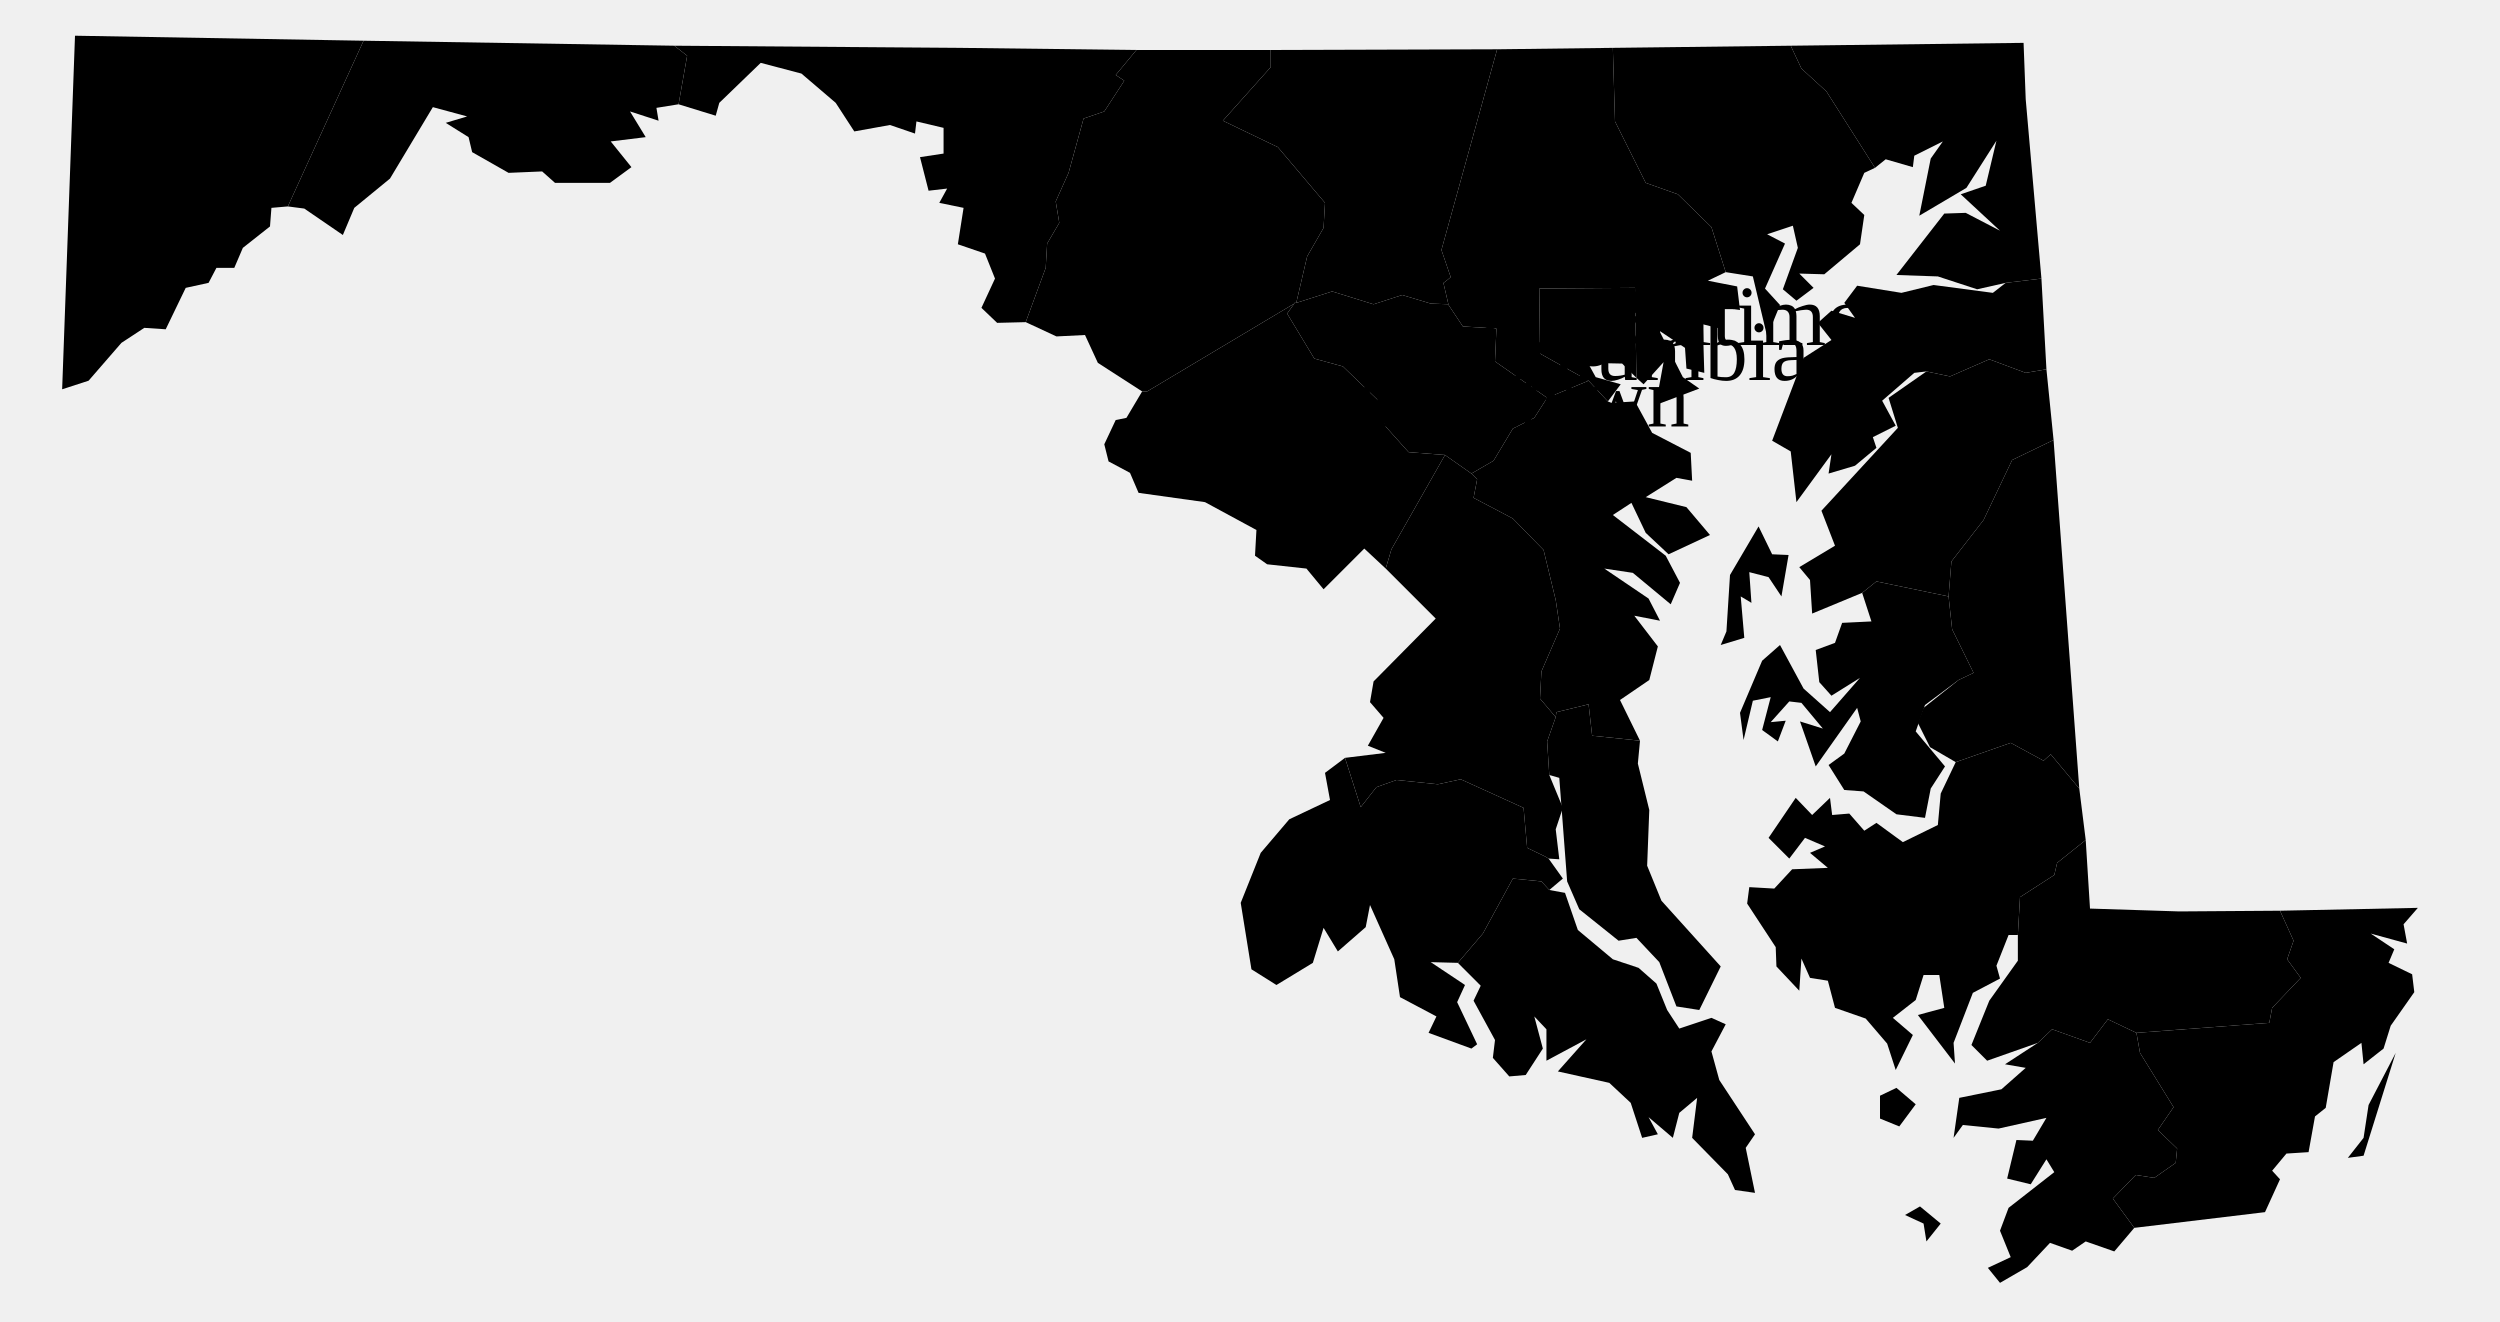
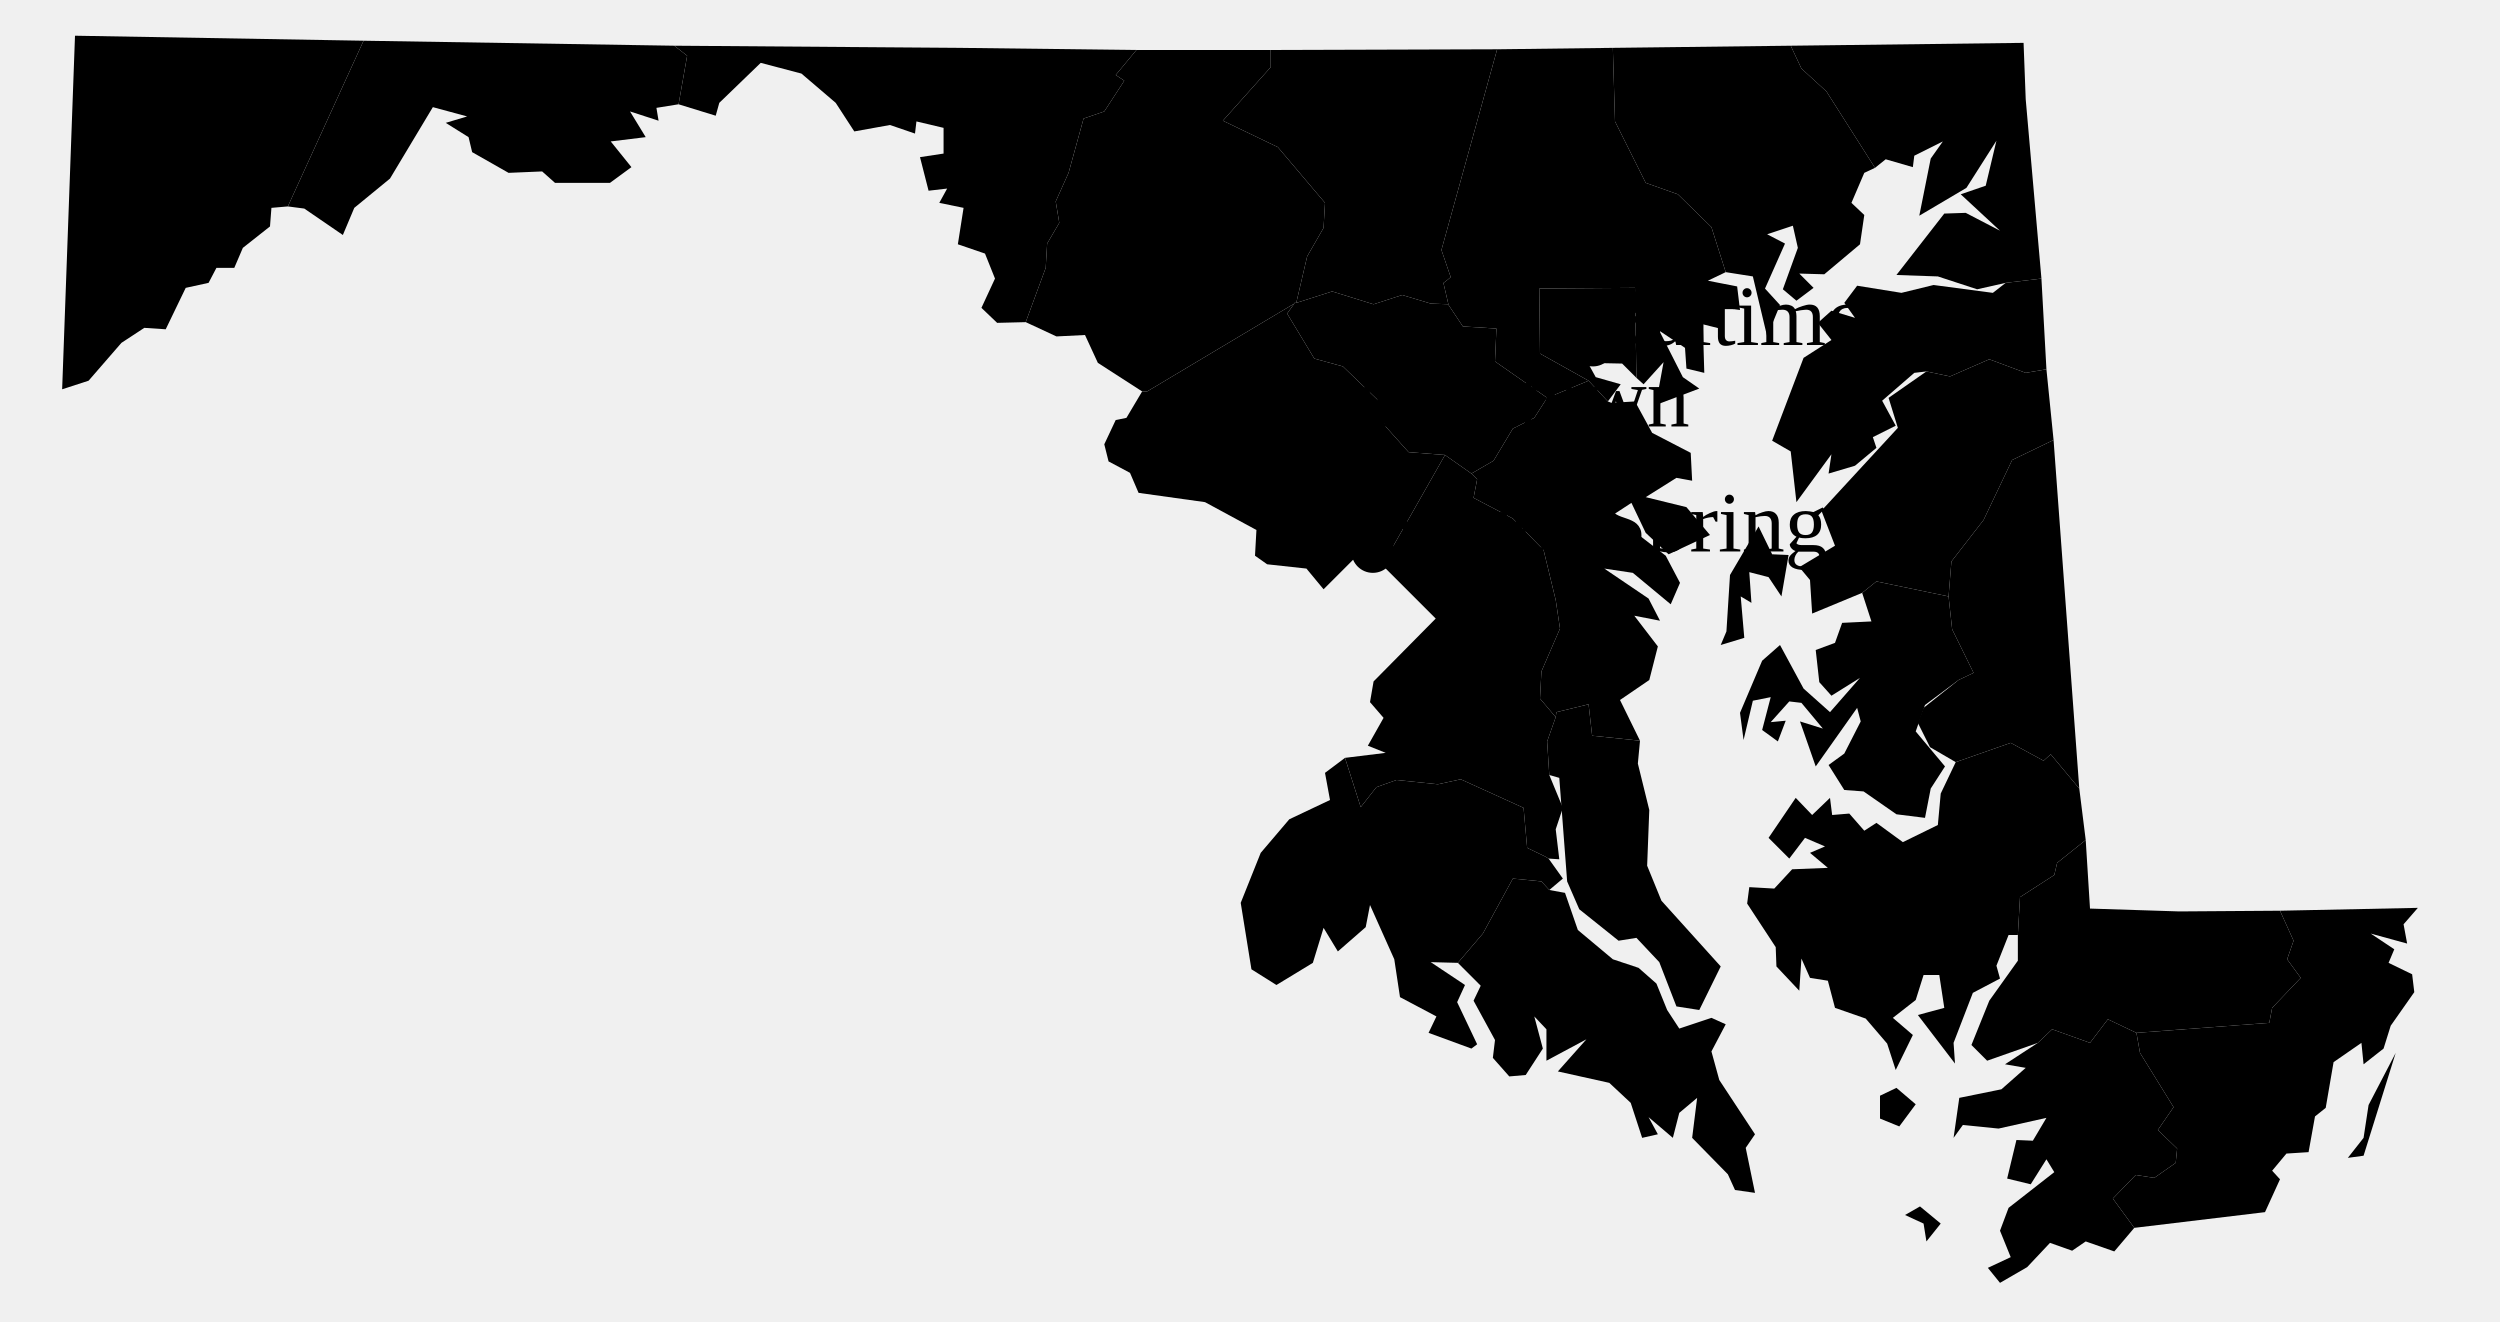
<svg xmlns="http://www.w3.org/2000/svg" version="1.1" width="350" height="185" viewBox="0 0 350 185">
  <defs>
    <pattern id="pattern-no-results" width="50" height="50" patternUnits="userSpaceOnUse">
      <rect width="50" height="50" fill="#ddd" />
      <path d="M-5,5L5,-5M-5,55L55,-5M45,55L55,45" stroke-width="10" stroke="#ffffff" />
    </pattern>
  </defs>
  <g class="counties" transform="scale(0.1)">
    <path data-fips-int="24001" data-name="Allegany County" d="M944,64l1,0 -1,0 18,14 -12,68 -31,5 3,18 -40,-13 22,36 -49,6 29,36 -30,22 -77,0 -18,-16 -47,2 -51,-29 -5,-21 -32,-20 30,-9 -48,-13 -60,100 -50,41 -16,38 -54,-37 -23,-3 106,-232Z" />
    <path data-fips-int="24005" data-name="Baltimore County" d="M2258,67l3,103 43,86 45,16 47,46 20,63 -25,12 41,8 4,33 -30,-4 6,31 -28,-7 2,68 -25,-6 -2,-29 -36,-24 33,65 23,16 -61,23 11,-60 -28,31 -10,-9 -2,-126 -134,1 1,91 68,38 -58,24 -73,-51 2,-46 -47,-3 -20,-30 -7,-30 0,-1 4,-3 6,-5 -13,-38 78,-281Z" />
    <path data-fips-int="24011" data-name="Caroline County" d="M2911,1104l-40,-48 -10,9 -46,-25 -77,27 -36,-21 -17,-34 8,-21 49,-39 21,-10 -30,-61 -5,-46 4,-49 45,-58 40,-84 58,-28Z" />
    <path data-fips-int="24013" data-name="Carroll County" d="M2096,69l-78,281 13,38 -6,5 -4,3 0,1 7,30 0,-1 -25,-1 -40,-12 -40,13 -58,-18 -50,16 0,-1 15,-64 23,-40 2,-35 -66,-78 -77,-37 67,-75 0,-24Z" />
    <path data-fips-int="24015" data-name="Cecil County" d="M2858,390l-50,6 -40,9 -55,-18 -58,-2 67,-86 30,-1 48,25 -55,-51 35,-12 15,-63 -42,66 -66,39 16,-80 17,-24 -40,20 -2,16 -38,-11 -15,12 -68,-107 -35,-32 -15,-32 326,-4 3,79Z" />
    <path data-fips-int="24017" data-name="Charles County" d="M1883,1061l22,69 22,-28 28,-10 58,6 32,-7 88,40 5,56 25,12 5,3 20,28 -19,16 -11,-12 -40,-4 -42,77 -35,41 -38,-1 48,32 -11,24 28,59 -8,6 -60,-22 11,-23 -51,-27 -8,-53 -34,-76 -6,31 -39,34 -20,-33 -15,49 -51,31 -35,-22 -15,-93 28,-70 40,-47 57,-27 -7,-38Z" />
    <path data-fips-int="24021" data-name="Frederick County" d="M1779,70l0,24 -67,75 77,37 66,78 -2,35 -23,40 -15,64 0,1 -3,0 0,1 -206,123 -7,0 -62,-40 -18,-39 -40,2 -43,-20 28,-76 2,-34 17,-29 -5,-30 18,-40 21,-76 29,-10 28,-43 -12,-8 29,-35 1,0Z" />
    <path data-fips-int="24023" data-name="Garrett County" d="M509,57l-106,232 -23,2 -2,26 -38,30 -12,28 -25,0 -11,21 -32,7 -28,58 -30,-2 -32,21 -46,53 -37,12 18,-495Z" />
    <path data-fips-int="24025" data-name="Harford County" d="M2507,64l15,32 35,32 68,107 -15,7 -18,42 18,17 -6,41 -50,42 -35,-1 20,20 -24,18 -19,-16 21,-58 -7,-31 -36,12 25,13 -28,63 21,23 -18,44 -20,-84 -38,-6 -20,-63 -47,-46 -45,-16 -43,-86 -3,-103Z" />
    <path data-fips-int="24027" data-name="Howard County" d="M2003,425l25,1 0,1 20,30 47,3 -2,46 73,51 -18,28 -30,15 -27,45 -31,18 -37,-26 -51,-4 -34,-38 -5,-31 -53,-51 -40,-11 -38,-63 10,-14 0,-1 3,0 50,-16 58,18 40,-13Z" />
    <path data-fips-int="24031" data-name="Montgomery County" d="M1938,595l34,38 51,4 -75,132 -8,27 -30,-28 -57,57 -24,-29 -55,-6 -17,-12 2,-36 -72,-39 -93,-13 -12,-28 -30,-16 -6,-24 16,-34 15,-3 22,-37 7,0 206,-123 -10,14 38,63 40,11 53,51Z" />
    <path data-fips-int="24033" data-name="Prince George's County" d="M2060,663l8,8 -5,26 40,21 15,8 43,44 17,70 6,40 -26,60 -2,38 22,26 -12,34 3,47 19,46 -10,30 5,42 -15,-1 -5,-3 -25,-12 -5,-56 -88,-40 -32,7 -58,-6 -28,10 -22,28 -22,-69 57,-7 -25,-10 22,-39 -19,-22 5,-29 87,-88 -70,-70 8,-27 75,-132Z" />
    <path data-fips-int="24043" data-name="Washington County" d="M1591,70l-29,35 12,8 -28,43 -29,10 -21,76 -18,40 5,30 -17,29 -2,34 -28,76 -40,1 -22,-21 19,-41 -14,-35 -38,-13 8,-51 -34,-7 11,-20 -26,3 -12,-47 33,-5 0,-36 -38,-9 -2,17 -35,-12 -50,9 -26,-40 -48,-41 -57,-15 -58,56 -5,18 -52,-16 12,-68 -18,-14 1,0 398,3Z" />
    <path data-fips-int="24045" data-name="Wicomico County" d="M3192,1275l19,42 -9,26 19,26 -40,42 -4,21 -186,14 -40,-19 -25,33 -53,-19 -20,19 -71,25 -22,-22 25,-62 40,-56 0,-36 3,-53 48,-31 4,-17 40,-32 6,96 125,4Z" />
    <path data-fips-int="24003" data-name="Anne Arundel County" d="M2339,846l-53,-44 -40,-6 62,42 16,31 -36,-7 33,43 -12,47 -41,28 28,57 -67,-7 -5,-44 -45,11 -1,7 -22,-26 2,-38 26,-60 -6,-40 -17,-70 -43,-44 -15,-8 -40,-21 5,-26 -8,-8 31,-18 27,-45 30,-15 18,-28 58,-24 27,29 5,2 33,-2 24,44 54,28 2,39 -22,-4 -43,27 57,14 33,39 -58,27 -32,-30 -20,-42 -26,17 74,57 20,38Z" />
    <path data-fips-int="24009" data-name="Calvert County" d="M2296,1037l-3,32 16,65 -3,78 20,49 83,92 -30,61 -32,-5 -24,-62 -32,-34 -25,4 -55,-44 -17,-39 -11,-145 -14,-4 -3,-47 12,-34 1,-7 45,-11 5,44Z" />
    <path data-fips-int="24019" data-name="Dorchester County" d="M2655,1523l27,23 -23,31 -27,-11 0,-32ZM2569,1411l-10,-38 -25,-4 -12,-27 -3,45 -32,-34 -1,-27 -40,-61 3,-23 35,2 25,-27 50,-2 -25,-21 21,-9 -28,-12 -22,29 -29,-29 38,-56 23,24 25,-24 3,24 24,-2 21,24 17,-11 37,27 49,-24 4,-44 21,-44 77,-27 46,25 10,-9 40,48 9,72 -40,32 -4,17 -48,31 -3,53 -13,0 -17,43 5,18 -38,20 -27,70 2,29 -52,-68 37,-10 -7,-46 -22,0 -11,35 -32,25 28,24 -24,49 -12,-37 -30,-35Z" />
    <path data-fips-int="24029" data-name="Kent County" d="M2858,390l7,127 -29,5 -51,-19 -55,24 -33,-7 -17,2 -45,39 19,35 -32,16 5,15 -30,25 -37,11 4,-27 -49,67 -8,-71 -26,-15 44,-116 39,-25 -19,-24 19,-17 33,10 -15,-21 18,-24 62,10 45,-11 83,11 18,-14Z" />
    <path data-fips-int="24035" data-name="Queen Anne's County" d="M2481,776l23,1 -10,58 -18,-27 -27,-7 3,43 -15,-9 5,58 -33,10 8,-19 5,-79 40,-68ZM2865,517l10,99 -58,28 -40,84 -45,58 -4,49 -101,-21 -20,16 -70,29 -3,-47 -15,-18 50,-30 -19,-49 107,-116 -13,-42 53,-37 33,7 55,-24 51,19Z" />
    <path data-fips-int="24037" data-name="Saint Mary's County" d="M2334,1414l17,26 45,-15 20,9 -20,38 11,40 50,76 -13,19 13,63 -28,-4 -10,-22 -50,-51 7,-56 -25,21 -9,35 -34,-29 13,24 -22,5 -16,-49 -30,-28 -72,-16 40,-45 -56,30 0,-44 -17,-18 12,45 -24,37 -23,2 -23,-26 3,-25 -30,-55 10,-21 -32,-32 35,-41 42,-77 40,4 11,12 22,4 18,52 49,41 36,12 25,22Z" />
    <path data-fips-int="24039" data-name="Somerset County" d="M2697,1738l-4,-25 -26,-12 21,-12 29,24ZM2810,1650l13,-54 23,1 19,-32 -67,15 -50,-5 -13,18 8,-56 59,-12 34,-30 -29,-5 46,-30 20,-19 53,19 25,-33 40,19 5,28 47,76 -22,32 27,26 -2,20 -30,21 -26,-4 -32,33 30,41 -28,33 -40,-14 -19,13 -31,-11 -32,34 -38,22 -17,-21 32,-15 -15,-37 12,-32 64,-50 -11,-18 -22,35Z" />
    <path data-fips-int="24041" data-name="Talbot County" d="M2627,814l101,21 5,46 30,61 -21,10 -47,35 -13,37 41,49 -20,31 -8,41 -40,-5 -46,-32 -27,-2 -22,-35 22,-16 23,-45 -5,-19 -58,82 -22,-63 32,10 -30,-36 -17,-2 -26,29 21,-2 -11,29 -22,-16 12,-46 -25,5 -13,55 -5,-38 31,-73 25,-22 33,61 37,33 42,-48 -40,25 -17,-19 -5,-45 27,-10 10,-28 41,-2 -13,-40Z" />
    <path data-fips-int="24510" data-name="Baltimore" d="M2291,529l-20,-20 -48,-1 11,20 35,10 -18,24 -27,-29 -68,-38 -1,-91 134,-1Z" />
    <path data-fips-int="24047" data-name="Worcester County" d="M3354,1474l-45,144 -22,3 22,-28 7,-46ZM3370,1321l-51,-14 33,22 -8,19 33,16 3,25 -33,47 -10,32 -28,22 -3,-30 -39,27 -11,64 -15,12 -9,50 -31,2 -20,24 11,12 -21,46 -183,22 -30,-41 32,-33 26,4 30,-21 2,-20 -27,-26 22,-32 -47,-76 -5,-28 186,-14 4,-21 40,-42 -19,-26 9,-26 -19,-42 193,-4 -20,23Z" />
  </g>
  <g class="cities">
    <circle r="3" cx="223.0" cy="48.3" />
    <text x="223.0" y="48.3">Baltimore</text>
-     <circle r="3" cx="206.0" cy="53.2" />
-     <text x="206.0" y="53.2">Columbia</text>
    <circle r="3" cx="173.9" cy="59.7" />
    <text x="173.9" y="59.7">Germantown</text>
+     <circle r="3" cx="192.2" cy="77.2" />
+     <text x="192.2" y="77.2">Silver Spring</text>
  </g>
</svg>
